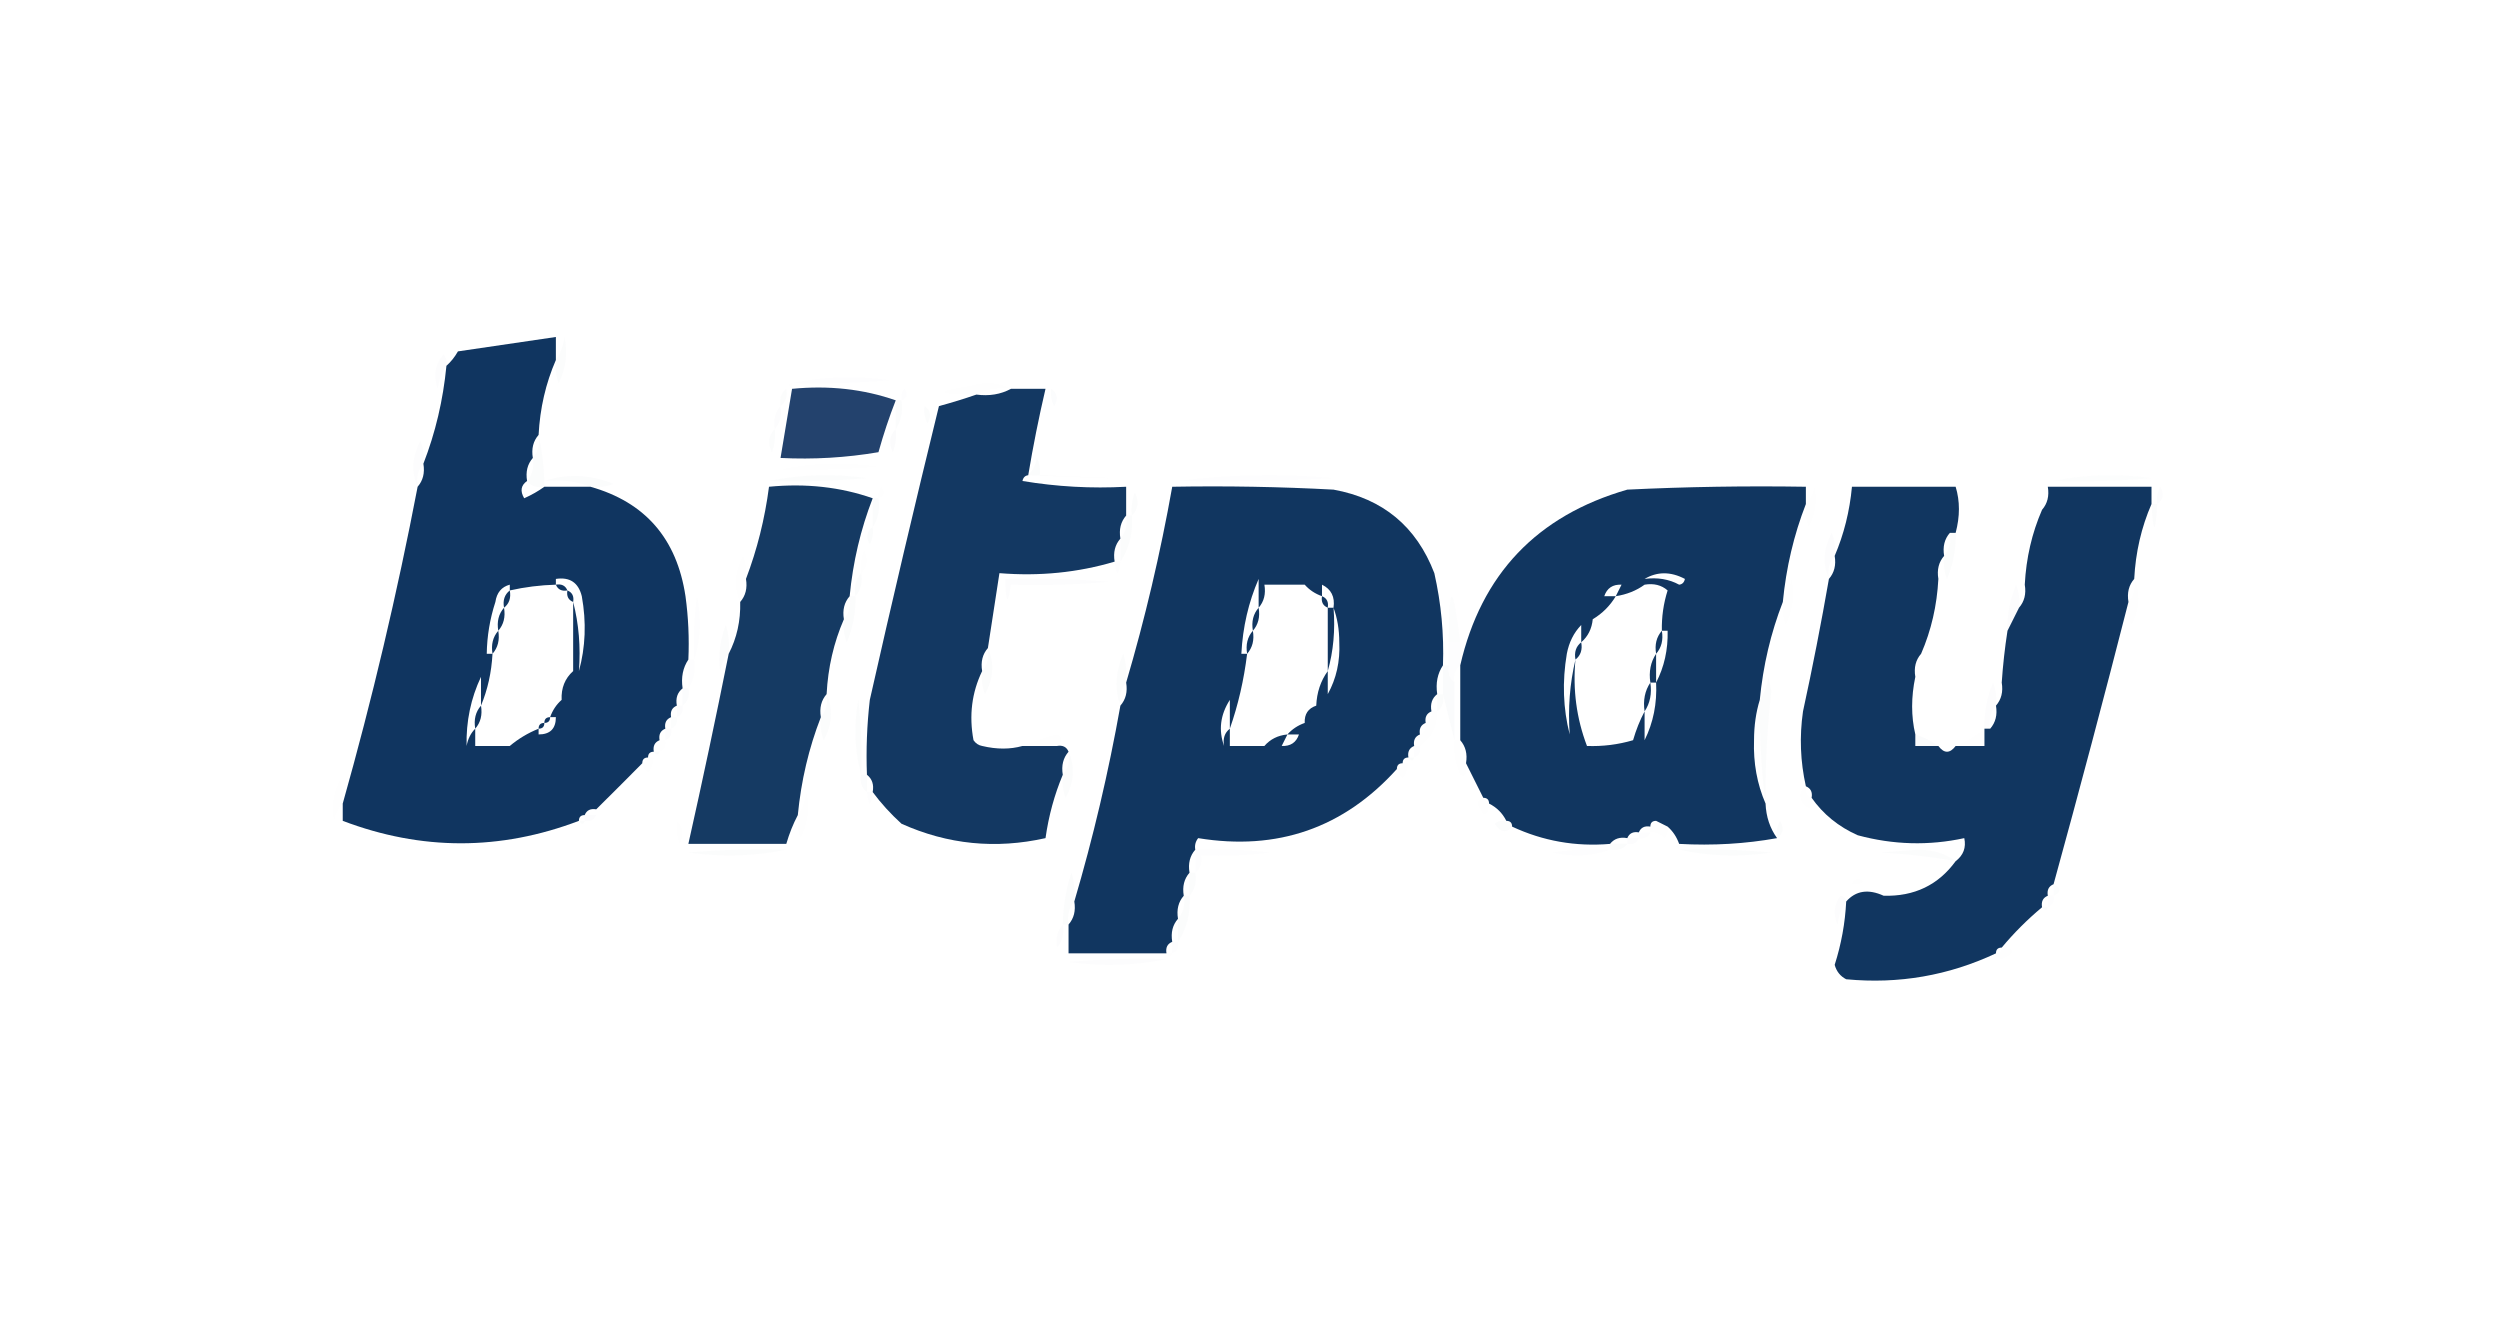
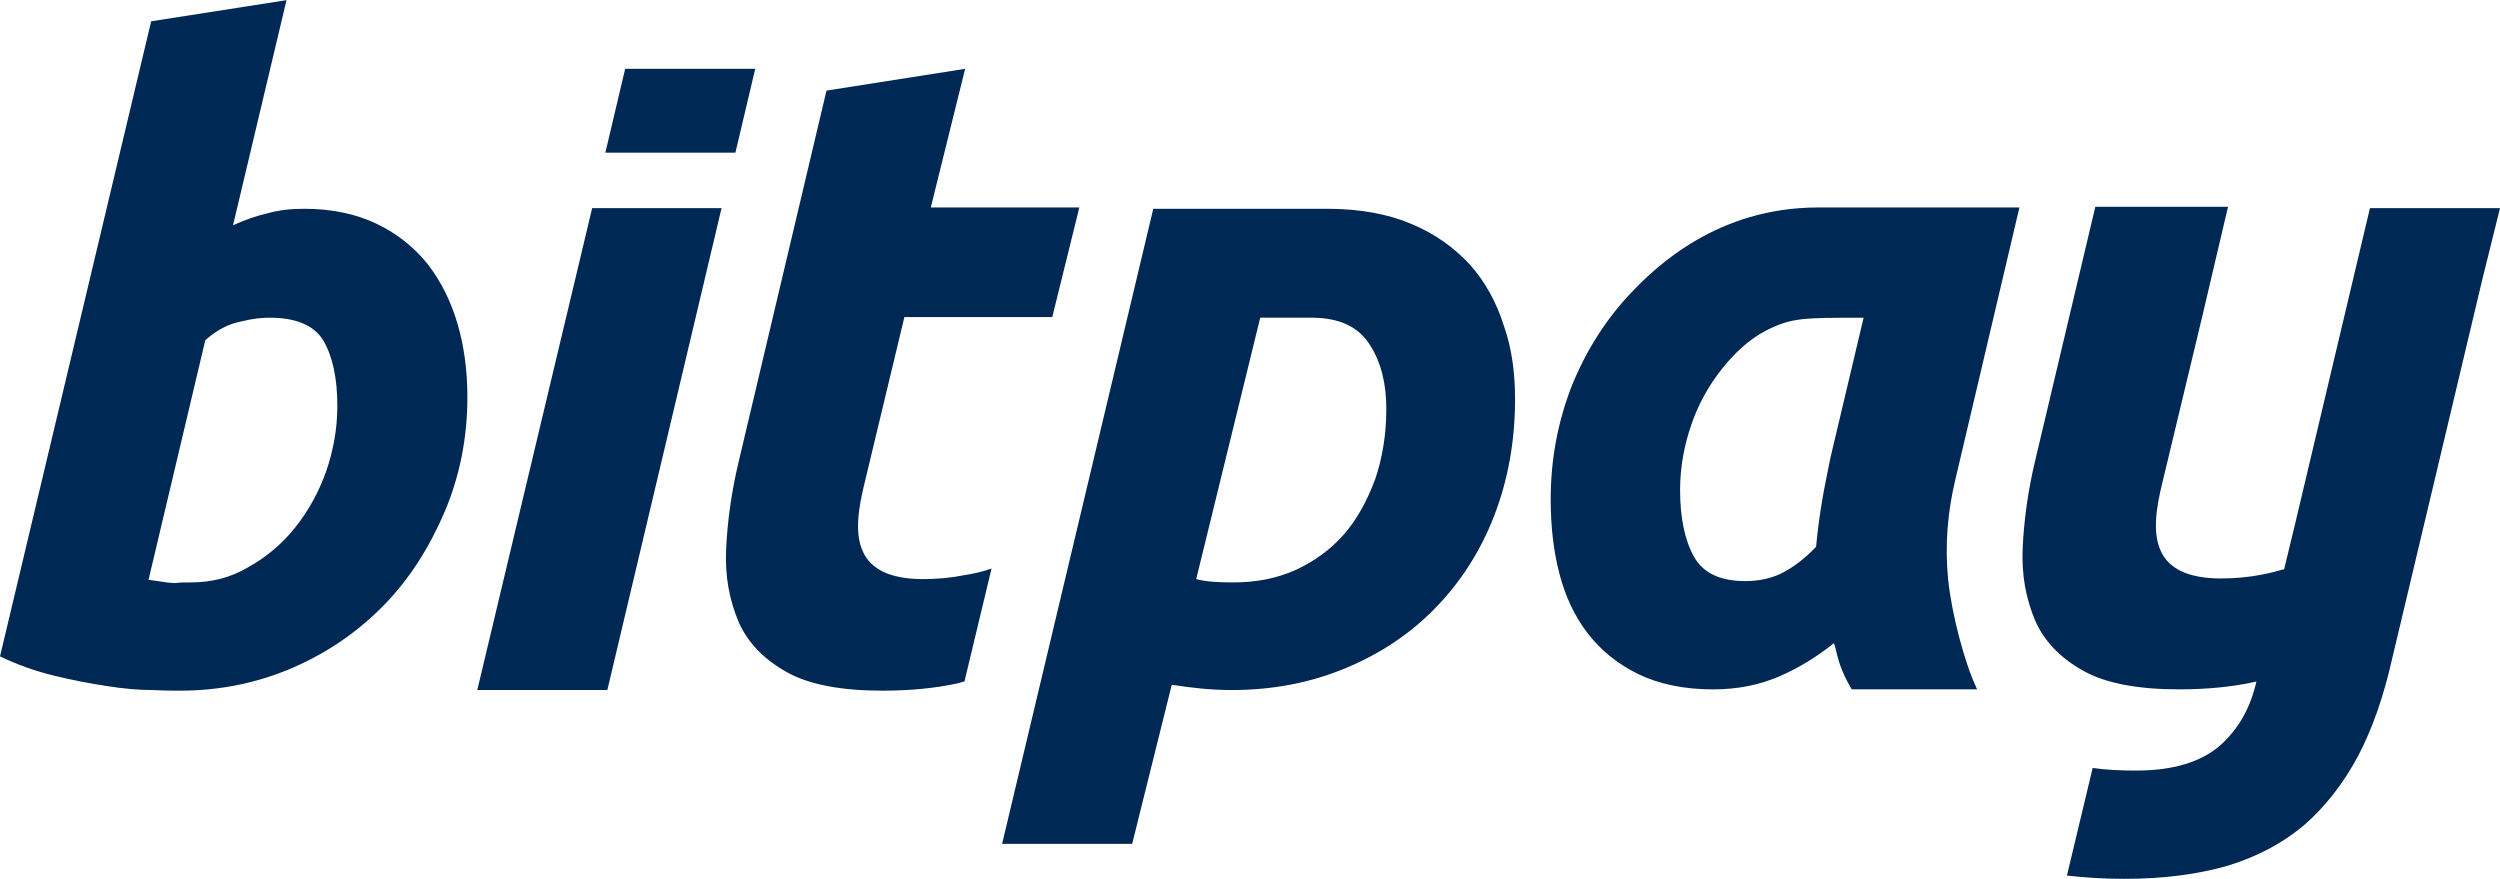
- <svg xmlns="http://www.w3.org/2000/svg" version="1.1" width="434px" height="230px" style="shape-rendering:geometricPrecision; text-rendering:geometricPrecision; image-rendering:optimizeQuality; fill-rule:evenodd; clip-rule:evenodd">
-   <g>
-     <path style="opacity:0.937" fill="#002855" d="M 96.5,62.5 C 94.74,66.546 93.74,70.88 93.5,75.5C 92.566,76.568 92.232,77.901 92.5,79.5C 91.566,80.568 91.232,81.901 91.5,83.5C 90.427,84.251 90.26,85.251 91,86.5C 92.302,85.915 93.469,85.249 94.5,84.5C 97.167,84.5 99.833,84.5 102.5,84.5C 111.998,87.176 117.498,93.509 119,103.5C 119.499,107.152 119.665,110.818 119.5,114.5C 118.549,115.919 118.216,117.585 118.5,119.5C 117.596,120.209 117.263,121.209 117.5,122.5C 116.662,122.842 116.328,123.508 116.5,124.5C 115.662,124.842 115.328,125.508 115.5,126.5C 114.662,126.842 114.328,127.508 114.5,128.5C 113.662,128.842 113.328,129.508 113.5,130.5C 112.833,130.5 112.5,130.833 112.5,131.5C 111.833,131.5 111.5,131.833 111.5,132.5C 108.876,135.158 106.209,137.825 103.5,140.5C 102.508,140.328 101.842,140.662 101.5,141.5C 100.833,141.5 100.5,141.833 100.5,142.5C 86.851,147.693 73.184,147.693 59.5,142.5C 59.5,141.5 59.5,140.5 59.5,139.5C 64.593,121.455 68.927,103.122 72.5,84.5C 73.434,83.432 73.768,82.099 73.5,80.5C 75.593,75.121 76.927,69.455 77.5,63.5C 78.267,62.828 78.934,61.995 79.5,61C 85.177,60.165 90.844,59.331 96.5,58.5C 96.5,59.833 96.5,61.167 96.5,62.5 Z M 96.5,101.5 C 96.5,101.167 96.5,100.833 96.5,100.5C 98.912,100.137 100.411,101.137 101,103.5C 101.814,108.02 101.647,112.354 100.5,116.5C 100.817,112.298 100.483,108.298 99.5,104.5C 99.672,103.508 99.338,102.842 98.5,102.5C 98.158,101.662 97.492,101.328 96.5,101.5 Z M 88.5,101.5 C 88.5,101.833 88.5,102.167 88.5,102.5C 87.596,103.209 87.263,104.209 87.5,105.5C 86.566,106.568 86.232,107.901 86.5,109.5C 85.566,110.568 85.232,111.901 85.5,113.5C 85.167,113.5 84.833,113.5 84.5,113.5C 84.547,110.432 85.047,107.432 86,104.5C 86.236,102.881 87.069,101.881 88.5,101.5 Z M 96.5,101.5 C 96.842,102.338 97.508,102.672 98.5,102.5C 98.328,103.492 98.662,104.158 99.5,104.5C 99.5,108.5 99.5,112.5 99.5,116.5C 98.069,117.78 97.402,119.447 97.5,121.5C 96.599,122.29 95.932,123.29 95.5,124.5C 94.833,124.5 94.5,124.833 94.5,125.5C 93.833,125.5 93.5,125.833 93.5,126.5C 91.632,127.263 89.965,128.263 88.5,129.5C 86.5,129.5 84.5,129.5 82.5,129.5C 82.5,128.5 82.5,127.5 82.5,126.5C 83.434,125.432 83.768,124.099 83.5,122.5C 84.657,119.727 85.324,116.727 85.5,113.5C 86.434,112.432 86.768,111.099 86.5,109.5C 87.434,108.432 87.768,107.099 87.5,105.5C 88.404,104.791 88.737,103.791 88.5,102.5C 91.127,101.908 93.794,101.575 96.5,101.5 Z M 83.5,117.5 C 83.5,119.167 83.5,120.833 83.5,122.5C 82.566,123.568 82.232,124.901 82.5,126.5C 81.732,127.263 81.232,128.263 81,129.5C 80.901,125.239 81.734,121.239 83.5,117.5 Z M 95.5,124.5 C 95.833,124.5 96.167,124.5 96.5,124.5C 96.5,126.5 95.5,127.5 93.5,127.5C 93.5,127.167 93.5,126.833 93.5,126.5C 94.167,126.5 94.5,126.167 94.5,125.5C 95.167,125.5 95.5,125.167 95.5,124.5 Z" />
-   </g>
-   <g>
-     <path style="opacity:0.012" fill="#14175a" d="M 77.5,63.5 C 76.71,64.609 76.21,65.942 76,67.5C 75.18,65.272 75.513,63.272 77,61.5C 77.464,62.094 77.631,62.761 77.5,63.5 Z" />
-   </g>
-   <g>
-     <path style="opacity:0.016" fill="#152a44" d="M 96.5,62.5 C 97.29,61.392 97.79,60.058 98,58.5C 98.584,61.257 98.25,63.923 97,66.5C 96.51,65.207 96.343,63.873 96.5,62.5 Z" />
-   </g>
-   <g>
-     <path style="opacity:0.008" fill="#060178" d="M 137.5,66.5 C 142.985,65.348 148.651,65.182 154.5,66C 148.843,66.499 143.176,66.666 137.5,66.5 Z" />
-   </g>
-   <g>
-     <path style="opacity:0.004" fill="#000000" d="M 137.5,66.5 C 137.5,66.833 137.5,67.167 137.5,67.5C 136.83,67.019 136.83,66.685 137.5,66.5 Z" />
-   </g>
-   <g>
-     <path style="opacity:0.004" fill="#141b40" d="M 175.5,67.5 C 173.265,67.205 171.265,67.539 169.5,68.5C 162.469,68.481 162.136,67.981 168.5,67C 171.039,66.204 173.372,66.371 175.5,67.5 Z" />
-   </g>
-   <g>
-     <path style="opacity:0.869" fill="#022657" d="M 137.5,67.5 C 143.926,66.88 149.926,67.547 155.5,69.5C 154.384,72.344 153.384,75.344 152.5,78.5C 146.896,79.454 141.229,79.788 135.5,79.5C 136.167,75.5 136.833,71.5 137.5,67.5 Z" />
-   </g>
-   <g>
-     <path style="opacity:0.008" fill="#000080" d="M 156.5,69.5 C 156.369,68.761 156.536,68.094 157,67.5C 157.692,68.437 157.525,69.103 156.5,69.5 Z" />
-   </g>
-   <g>
-     <path style="opacity:0.924" fill="#002855" d="M 175.5,67.5 C 177.5,67.5 179.5,67.5 181.5,67.5C 180.341,72.468 179.341,77.468 178.5,82.5C 177.957,82.56 177.624,82.893 177.5,83.5C 183.463,84.496 189.463,84.829 195.5,84.5C 195.5,86.167 195.5,87.833 195.5,89.5C 194.566,90.568 194.232,91.901 194.5,93.5C 193.566,94.568 193.232,95.901 193.5,97.5C 187.118,99.399 180.451,100.066 173.5,99.5C 172.833,103.833 172.167,108.167 171.5,112.5C 170.566,113.568 170.232,114.901 170.5,116.5C 168.702,120.219 168.202,124.219 169,128.5C 169.383,129.056 169.883,129.389 170.5,129.5C 174.797,131.913 179.131,131.913 183.5,129.5C 184.492,129.328 185.158,129.662 185.5,130.5C 184.566,131.568 184.232,132.901 184.5,134.5C 183.055,137.937 182.055,141.603 181.5,145.5C 172.854,147.438 164.52,146.605 156.5,143C 154.598,141.27 152.931,139.437 151.5,137.5C 151.737,136.209 151.404,135.209 150.5,134.5C 150.334,130.154 150.501,125.821 151,121.5C 154.842,104.464 158.842,87.464 163,70.5C 165.277,69.883 167.444,69.216 169.5,68.5C 171.735,68.795 173.735,68.461 175.5,67.5 Z M 170.5,129.5 C 173.041,130.103 175.374,130.103 177.5,129.5C 179.5,129.5 181.5,129.5 183.5,129.5C 179.131,131.913 174.797,131.913 170.5,129.5 Z" />
-   </g>
-   <g>
-     <path style="opacity:0.016" fill="#143450" d="M 136.5,67.5 C 136.737,68.791 136.404,69.791 135.5,70.5C 135.263,69.209 135.596,68.209 136.5,67.5 Z" />
-   </g>
-   <g>
-     <path style="opacity:0.016" fill="#192860" d="M 182.5,67.5 C 183.573,68.251 183.74,69.251 183,70.5C 182.517,69.552 182.351,68.552 182.5,67.5 Z" />
-   </g>
-   <g>
-     <path style="opacity:0.016" fill="#17264a" d="M 155.5,69.5 C 155.833,69.5 156.167,69.5 156.5,69.5C 156.784,71.415 156.451,73.081 155.5,74.5C 155.5,72.833 155.5,71.167 155.5,69.5 Z" />
-   </g>
-   <g>
-     <path style="opacity:0.012" fill="#101140" d="M 135.5,70.5 C 135.768,72.099 135.434,73.432 134.5,74.5C 134.232,72.901 134.566,71.568 135.5,70.5 Z" />
-   </g>
-   <g>
-     <path style="opacity:0.016" fill="#152655" d="M 160.5,70.5 C 161.573,71.251 161.74,72.251 161,73.5C 160.517,72.552 160.351,71.552 160.5,70.5 Z" />
-   </g>
-   <g>
-     <path style="opacity:0.016" fill="#121d3c" d="M 155.5,74.5 C 155.657,75.873 155.49,77.207 155,78.5C 154.235,76.934 154.402,75.601 155.5,74.5 Z" />
-   </g>
-   <g>
-     <path style="opacity:0.016" fill="#142f47" d="M 134.5,74.5 C 134.657,75.873 134.49,77.207 134,78.5C 133.235,76.934 133.402,75.601 134.5,74.5 Z" />
-   </g>
-   <g>
-     <path style="opacity:0.016" fill="#16254a" d="M 93.5,75.5 C 94.081,78.185 94.414,80.852 94.5,83.5C 94.5,83.833 94.5,84.167 94.5,84.5C 93.209,84.737 92.209,84.404 91.5,83.5C 92.434,82.432 92.768,81.099 92.5,79.5C 93.434,78.432 93.768,77.099 93.5,75.5 Z" />
-   </g>
-   <g>
-     <path style="opacity:0.005" fill="#0f021a" d="M 135.5,81.5 C 140.985,80.348 146.651,80.182 152.5,81C 146.843,81.499 141.176,81.666 135.5,81.5 Z" />
-   </g>
-   <g>
-     <path style="opacity:0.016" fill="#023d3d" d="M 133.5,83.5 C 138.985,82.348 144.651,82.182 150.5,83C 144.843,83.499 139.176,83.666 133.5,83.5 Z" />
-   </g>
-   <g>
-     <path style="opacity:0.016" fill="#0b3847" d="M 178.5,82.5 C 179.268,81.737 179.768,80.737 180,79.5C 180.483,80.448 180.649,81.448 180.5,82.5C 199.472,83.266 198.805,83.266 178.5,82.5 Z" />
-   </g>
-   <g>
-     <path style="opacity:0.008" fill="#1b2c59" d="M 204.5,83.5 C 213.324,82.343 222.324,82.176 231.5,83C 222.506,83.5 213.506,83.666 204.5,83.5 Z" />
-   </g>
-   <g>
-     <path style="opacity:0.012" fill="#034d4d" d="M 356.5,83.5 C 361.985,82.348 367.651,82.182 373.5,83C 367.843,83.499 362.176,83.666 356.5,83.5 Z" />
-   </g>
-   <g>
-     <path style="opacity:0.012" fill="#121542" d="M 73.5,80.5 C 72.566,81.568 72.232,82.901 72.5,84.5C 71.357,81.932 71.524,79.265 73,76.5C 73.49,77.793 73.657,79.127 73.5,80.5 Z" />
-   </g>
-   <g>
-     <path style="opacity:0.016" fill="#182548" d="M 94.5,83.5 C 98.408,82.201 102.408,82.368 106.5,84C 105.207,84.49 103.873,84.657 102.5,84.5C 100.052,83.527 97.385,83.194 94.5,83.5 Z" />
-   </g>
-   <g>
-     <path style="opacity:0.915" fill="#002855" d="M 151.5,86.5 C 149.407,91.879 148.073,97.545 147.5,103.5C 146.566,104.568 146.232,105.901 146.5,107.5C 144.74,111.547 143.74,115.88 143.5,120.5C 142.566,121.568 142.232,122.901 142.5,124.5C 140.407,129.878 139.073,135.545 138.5,141.5C 137.691,143.028 137.024,144.694 136.5,146.5C 130.833,146.5 125.167,146.5 119.5,146.5C 121.961,135.528 124.294,124.528 126.5,113.5C 127.913,110.781 128.58,107.781 128.5,104.5C 129.434,103.432 129.768,102.099 129.5,100.5C 131.435,95.427 132.768,90.094 133.5,84.5C 139.926,83.88 145.926,84.547 151.5,86.5 Z" />
-   </g>
-   <g>
-     <path style="opacity:0.004" fill="#000000" d="M 152.5,86.5 C 152.369,85.761 152.536,85.094 153,84.5C 153.692,85.437 153.525,86.103 152.5,86.5 Z" />
-   </g>
-   <g>
-     <path style="opacity:0.932" fill="#002855" d="M 250.5,115.5 C 249.549,116.919 249.216,118.585 249.5,120.5C 248.596,121.209 248.263,122.209 248.5,123.5C 247.662,123.842 247.328,124.508 247.5,125.5C 246.662,125.842 246.328,126.508 246.5,127.5C 245.662,127.842 245.328,128.508 245.5,129.5C 244.662,129.842 244.328,130.508 244.5,131.5C 243.833,131.5 243.5,131.833 243.5,132.5C 242.833,132.5 242.5,132.833 242.5,133.5C 233.26,143.748 221.76,147.748 208,145.5C 207.536,146.094 207.369,146.761 207.5,147.5C 206.566,148.568 206.232,149.901 206.5,151.5C 205.566,152.568 205.232,153.901 205.5,155.5C 204.566,156.568 204.232,157.901 204.5,159.5C 203.566,160.568 203.232,161.901 203.5,163.5C 202.662,163.842 202.328,164.508 202.5,165.5C 196.833,165.5 191.167,165.5 185.5,165.5C 185.5,163.833 185.5,162.167 185.5,160.5C 186.434,159.432 186.768,158.099 186.5,156.5C 189.768,145.422 192.435,134.089 194.5,122.5C 195.434,121.432 195.768,120.099 195.5,118.5C 198.768,107.422 201.435,96.089 203.5,84.5C 212.839,84.334 222.173,84.5 231.5,85C 240.054,86.555 245.888,91.388 249,99.5C 250.191,104.767 250.691,110.101 250.5,115.5 Z M 218.5,100.5 C 218.5,102.167 218.5,103.833 218.5,105.5C 217.566,106.568 217.232,107.901 217.5,109.5C 216.566,110.568 216.232,111.901 216.5,113.5C 216.167,113.5 215.833,113.5 215.5,113.5C 215.74,108.88 216.74,104.547 218.5,100.5 Z M 226.5,101.5 C 227.29,102.401 228.29,103.068 229.5,103.5C 229.328,104.492 229.662,105.158 230.5,105.5C 230.5,109.167 230.5,112.833 230.5,116.5C 229.262,118.214 228.595,120.214 228.5,122.5C 227.094,122.973 226.427,123.973 226.5,125.5C 225.29,125.932 224.29,126.599 223.5,127.5C 221.847,127.66 220.514,128.326 219.5,129.5C 217.5,129.5 215.5,129.5 213.5,129.5C 213.5,128.5 213.5,127.5 213.5,126.5C 214.943,122.385 215.943,118.052 216.5,113.5C 217.434,112.432 217.768,111.099 217.5,109.5C 218.434,108.432 218.768,107.099 218.5,105.5C 219.434,104.432 219.768,103.099 219.5,101.5C 221.833,101.5 224.167,101.5 226.5,101.5 Z M 229.5,101.5 C 231.104,102.287 231.771,103.62 231.5,105.5C 231.167,105.5 230.833,105.5 230.5,105.5C 230.672,104.508 230.338,103.842 229.5,103.5C 229.5,102.833 229.5,102.167 229.5,101.5 Z M 231.5,105.5 C 232.162,107.304 232.495,109.304 232.5,111.5C 232.657,114.814 231.991,117.814 230.5,120.5C 230.5,119.167 230.5,117.833 230.5,116.5C 231.482,113.038 231.815,109.371 231.5,105.5 Z M 213.5,121.5 C 213.5,123.167 213.5,124.833 213.5,126.5C 212.596,127.209 212.263,128.209 212.5,129.5C 211.509,126.756 211.843,124.089 213.5,121.5 Z M 223.5,127.5 C 224.167,127.5 224.833,127.5 225.5,127.5C 225.027,128.906 224.027,129.573 222.5,129.5C 222.833,128.833 223.167,128.167 223.5,127.5 Z" />
-   </g>
-   <g>
-     <path style="opacity:0.932" fill="#002855" d="M 313.5,87.5 C 311.407,92.879 310.073,98.545 309.5,104.5C 307.407,109.878 306.073,115.545 305.5,121.5C 304.837,123.641 304.503,125.975 304.5,128.5C 304.363,132.447 305.03,136.114 306.5,139.5C 306.595,141.786 307.262,143.786 308.5,145.5C 303.025,146.489 297.358,146.822 291.5,146.5C 291.068,145.29 290.401,144.29 289.5,143.5C 289.289,141.576 288.623,141.243 287.5,142.5C 286.833,142.5 286.5,142.833 286.5,143.5C 285.508,143.328 284.842,143.662 284.5,144.5C 283.508,144.328 282.842,144.662 282.5,145.5C 281.209,145.263 280.209,145.596 279.5,146.5C 273.531,147.006 267.865,146.006 262.5,143.5C 262.5,142.833 262.167,142.5 261.5,142.5C 260.833,141.167 259.833,140.167 258.5,139.5C 258.5,138.833 258.167,138.5 257.5,138.5C 256.492,136.456 255.492,134.456 254.5,132.5C 254.768,130.901 254.434,129.568 253.5,128.5C 253.5,124.167 253.5,119.833 253.5,115.5C 257.142,99.689 266.809,89.522 282.5,85C 292.828,84.5 303.161,84.334 313.5,84.5C 313.5,85.5 313.5,86.5 313.5,87.5 Z M 285.5,100.5 C 287.693,99.203 290.027,99.203 292.5,100.5C 292.376,101.107 292.043,101.44 291.5,101.5C 289.735,100.539 287.735,100.205 285.5,100.5 Z M 281.5,101.5 C 281.167,102.167 280.833,102.833 280.5,103.5C 279.833,103.5 279.167,103.5 278.5,103.5C 278.973,102.094 279.973,101.427 281.5,101.5 Z M 285.5,101.5 C 287.099,101.232 288.432,101.566 289.5,102.5C 288.781,104.764 288.448,107.097 288.5,109.5C 287.566,110.568 287.232,111.901 287.5,113.5C 286.549,114.919 286.216,116.585 286.5,118.5C 285.549,119.919 285.216,121.585 285.5,123.5C 284.691,125.028 284.024,126.694 283.5,128.5C 280.904,129.265 278.237,129.599 275.5,129.5C 273.682,124.729 273.015,119.729 273.5,114.5C 274.404,113.791 274.737,112.791 274.5,111.5C 275.674,110.486 276.34,109.153 276.5,107.5C 278.167,106.5 279.5,105.167 280.5,103.5C 282.403,103.204 284.07,102.537 285.5,101.5 Z M 274.5,108.5 C 274.5,109.5 274.5,110.5 274.5,111.5C 273.596,112.209 273.263,113.209 273.5,114.5C 272.515,118.634 272.182,122.968 272.5,127.5C 271.352,123.019 271.185,118.352 272,113.5C 272.374,111.509 273.207,109.842 274.5,108.5 Z M 288.5,109.5 C 288.833,109.5 289.167,109.5 289.5,109.5C 289.58,112.781 288.913,115.781 287.5,118.5C 287.5,116.833 287.5,115.167 287.5,113.5C 288.434,112.432 288.768,111.099 288.5,109.5 Z M 286.5,118.5 C 286.833,118.5 287.167,118.5 287.5,118.5C 287.678,122.122 287.011,125.456 285.5,128.5C 285.5,126.833 285.5,125.167 285.5,123.5C 286.451,122.081 286.784,120.415 286.5,118.5 Z M 287.5,142.5 C 288.623,141.243 289.289,141.576 289.5,143.5C 288.833,143.167 288.167,142.833 287.5,142.5 Z" />
-   </g>
-   <g>
-     <path style="opacity:0.931" fill="#002855" d="M 339.5,84.5 C 338.908,87.127 338.575,89.794 338.5,92.5C 337.566,93.568 337.232,94.901 337.5,96.5C 336.566,97.568 336.232,98.901 336.5,100.5C 334.74,104.547 333.74,108.88 333.5,113.5C 332.566,114.568 332.232,115.901 332.5,117.5C 331.313,119.74 330.646,122.24 330.5,125C 330.307,127.008 330.974,128.508 332.5,129.5C 334.055,130.633 335.889,131.299 338,131.5C 340.462,130.841 342.962,130.507 345.5,130.5C 345.5,129.167 345.5,127.833 345.5,126.5C 346.434,125.432 346.768,124.099 346.5,122.5C 347.434,121.432 347.768,120.099 347.5,118.5C 349.26,114.453 350.26,110.12 350.5,105.5C 351.434,104.432 351.768,103.099 351.5,101.5C 353.26,97.454 354.26,93.12 354.5,88.5C 355.434,87.432 355.768,86.099 355.5,84.5C 361.5,84.5 367.5,84.5 373.5,84.5C 373.5,85.5 373.5,86.5 373.5,87.5C 371.74,91.546 370.74,95.88 370.5,100.5C 369.566,101.568 369.232,102.901 369.5,104.5C 365.346,120.778 361.012,137.111 356.5,153.5C 355.662,153.842 355.328,154.508 355.5,155.5C 354.662,155.842 354.328,156.508 354.5,157.5C 351.939,159.64 349.605,161.973 347.5,164.5C 346.833,164.5 346.5,164.833 346.5,165.5C 338.274,169.366 329.608,170.866 320.5,170C 319.484,169.481 318.818,168.647 318.5,167.5C 319.648,163.911 320.315,160.244 320.5,156.5C 322.167,154.616 324.334,154.282 327,155.5C 332.312,155.649 336.479,153.649 339.5,149.5C 340.848,148.473 341.348,147.14 341,145.5C 334.845,146.836 328.678,146.67 322.5,145C 319.172,143.521 316.506,141.355 314.5,138.5C 314.672,137.508 314.338,136.842 313.5,136.5C 312.537,132.204 312.371,127.871 313,123.5C 314.663,115.85 316.163,108.183 317.5,100.5C 318.434,99.432 318.768,98.099 318.5,96.5C 320.102,92.761 321.102,88.761 321.5,84.5C 327.5,84.5 333.5,84.5 339.5,84.5 Z M 339.5,84.5 C 340.258,86.981 340.258,89.648 339.5,92.5C 339.167,92.5 338.833,92.5 338.5,92.5C 338.575,89.794 338.908,87.127 339.5,84.5 Z M 354.5,88.5 C 354.26,93.12 353.26,97.454 351.5,101.5C 351.74,96.88 352.74,92.546 354.5,88.5 Z M 336.5,100.5 C 336.26,105.12 335.26,109.453 333.5,113.5C 333.74,108.88 334.74,104.547 336.5,100.5 Z M 350.5,105.5 C 350.26,110.12 349.26,114.453 347.5,118.5C 347.704,115.482 348.037,112.482 348.5,109.5C 349.167,108.167 349.833,106.833 350.5,105.5 Z M 332.5,117.5 C 331.761,121.015 331.761,124.348 332.5,127.5C 332.5,128.167 332.5,128.833 332.5,129.5C 330.974,128.508 330.307,127.008 330.5,125C 330.646,122.24 331.313,119.74 332.5,117.5 Z M 344.5,126.5 C 344.833,126.5 345.167,126.5 345.5,126.5C 345.5,127.833 345.5,129.167 345.5,130.5C 342.962,130.507 340.462,130.841 338,131.5C 335.889,131.299 334.055,130.633 332.5,129.5C 333.833,129.5 335.167,129.5 336.5,129.5C 337.5,130.833 338.5,130.833 339.5,129.5C 341.167,129.5 342.833,129.5 344.5,129.5C 344.5,128.5 344.5,127.5 344.5,126.5 Z" />
-   </g>
-   <g>
-     <path style="opacity:0.012" fill="#0e044a" d="M 374.5,87.5 C 374.351,86.448 374.517,85.448 375,84.5C 375.74,85.749 375.573,86.749 374.5,87.5 Z" />
-   </g>
-   <g>
-     <path style="opacity:0.016" fill="#152f44" d="M 196.5,89.5 C 196.343,88.127 196.51,86.793 197,85.5C 197.765,87.066 197.598,88.399 196.5,89.5 Z" />
-   </g>
-   <g>
-     <path style="opacity:0.016" fill="#162847" d="M 151.5,86.5 C 151.833,86.5 152.167,86.5 152.5,86.5C 152.784,88.415 152.451,90.081 151.5,91.5C 151.5,89.833 151.5,88.167 151.5,86.5 Z" />
-   </g>
-   <g>
-     <path style="opacity:0.004" fill="#12142c" d="M 313.5,87.5 C 314.268,86.737 314.768,85.737 315,84.5C 315.484,86.913 315.15,89.246 314,91.5C 313.51,90.207 313.343,88.873 313.5,87.5 Z" />
-   </g>
-   <g>
-     <path style="opacity:0.016" fill="#142b40" d="M 373.5,87.5 C 373.833,87.5 374.167,87.5 374.5,87.5C 374.167,92.833 373.833,92.833 373.5,87.5 Z" />
-   </g>
-   <g>
-     <path style="opacity:0.016" fill="#143450" d="M 151.5,91.5 C 151.649,92.552 151.483,93.552 151,94.5C 150.26,93.251 150.427,92.251 151.5,91.5 Z" />
-   </g>
-   <g>
-     <path style="opacity:0.016" fill="#162a44" d="M 195.5,89.5 C 195.833,89.5 196.167,89.5 196.5,89.5C 196.706,92.495 196.04,95.162 194.5,97.5C 194.5,96.167 194.5,94.833 194.5,93.5C 195.434,92.432 195.768,91.099 195.5,89.5 Z" />
-   </g>
-   <g>
-     <path style="opacity:0.008" fill="#000080" d="M 193.5,97.5 C 193.833,97.5 194.167,97.5 194.5,97.5C 194.167,100.167 193.833,100.167 193.5,97.5 Z" />
-   </g>
-   <g>
-     <path style="opacity:0.016" fill="#162546" d="M 338.5,92.5 C 338.833,92.5 339.167,92.5 339.5,92.5C 339.579,95.271 339.079,97.937 338,100.5C 337.51,99.207 337.343,97.873 337.5,96.5C 338.434,95.432 338.768,94.099 338.5,92.5 Z" />
-   </g>
-   <g>
-     <path style="opacity:0.004" fill="#101a2a" d="M 149.5,99.5 C 149.343,98.127 149.51,96.793 150,95.5C 150.765,97.066 150.598,98.399 149.5,99.5 Z" />
-   </g>
-   <g>
-     <path style="opacity:0.004" fill="#131734" d="M 129.5,100.5 C 128.566,101.568 128.232,102.901 128.5,104.5C 127.357,101.932 127.524,99.265 129,96.5C 129.49,97.793 129.657,99.127 129.5,100.5 Z" />
-   </g>
-   <g>
-     <path style="opacity:0.012" fill="#131642" d="M 318.5,96.5 C 317.566,97.568 317.232,98.901 317.5,100.5C 316.357,97.932 316.524,95.265 318,92.5C 318.49,93.793 318.657,95.127 318.5,96.5 Z" />
-   </g>
-   <g>
-     <path style="opacity:0.016" fill="#152f44" d="M 149.5,99.5 C 149.768,101.099 149.434,102.432 148.5,103.5C 148.232,101.901 148.566,100.568 149.5,99.5 Z" />
-   </g>
-   <g>
-     <path style="opacity:0.012" fill="#060753" d="M 174.5,100.5 C 180.509,100.334 186.509,100.501 192.5,101C 186.843,101.499 181.176,101.666 175.5,101.5C 174.955,105.172 174.622,104.838 174.5,100.5 Z" />
-   </g>
-   <g>
-     <path style="opacity:0.016" fill="#132440" d="M 218.5,100.5 C 221.167,100.5 223.833,100.5 226.5,100.5C 226.5,100.833 226.5,101.167 226.5,101.5C 224.167,101.5 221.833,101.5 219.5,101.5C 219.768,103.099 219.434,104.432 218.5,105.5C 218.5,103.833 218.5,102.167 218.5,100.5 Z" />
-   </g>
-   <g>
-     <path style="opacity:0.012" fill="#0f0f4f" d="M 285.5,101.5 C 285.5,101.167 285.5,100.833 285.5,100.5C 287.735,100.205 289.735,100.539 291.5,101.5C 290.833,101.5 290.5,101.833 290.5,102.5C 290.167,102.5 289.833,102.5 289.5,102.5C 288.432,101.566 287.099,101.232 285.5,101.5 Z" />
-   </g>
-   <g>
-     <path style="opacity:0.02" fill="#10183a" d="M 226.5,101.5 C 227.5,101.5 228.5,101.5 229.5,101.5C 229.5,102.167 229.5,102.833 229.5,103.5C 228.29,103.068 227.29,102.401 226.5,101.5 Z" />
-   </g>
-   <g>
-     <path style="opacity:0.004" fill="#121430" d="M 281.5,101.5 C 282.833,101.5 284.167,101.5 285.5,101.5C 284.07,102.537 282.403,103.204 280.5,103.5C 280.833,102.833 281.167,102.167 281.5,101.5 Z" />
-   </g>
-   <g>
-     <path style="opacity:0.004" fill="#11182c" d="M 289.5,102.5 C 289.833,102.5 290.167,102.5 290.5,102.5C 290.5,103.5 290.5,104.5 290.5,105.5C 289.566,106.568 289.232,107.901 289.5,109.5C 289.167,109.5 288.833,109.5 288.5,109.5C 288.448,107.097 288.781,104.764 289.5,102.5 Z" />
-   </g>
-   <g>
-     <path style="opacity:0.004" fill="#171e45" d="M 309.5,104.5 C 310.29,103.391 310.79,102.058 311,100.5C 311.584,103.257 311.25,105.923 310,108.5C 309.51,107.207 309.343,105.873 309.5,104.5 Z" />
-   </g>
-   <g>
-     <path style="opacity:0.004" fill="#172046" d="M 370.5,100.5 C 371.643,103.068 371.476,105.735 370,108.5C 369.51,107.207 369.343,105.873 369.5,104.5C 370.434,103.432 370.768,102.099 370.5,100.5 Z" />
-   </g>
-   <g>
-     <path style="opacity:0.004" fill="#131530" d="M 278.5,103.5 C 279.167,103.5 279.833,103.5 280.5,103.5C 279.5,105.167 278.167,106.5 276.5,107.5C 276.5,106.833 276.5,106.167 276.5,105.5C 277.167,105.5 277.5,105.167 277.5,104.5C 278.167,104.5 278.5,104.167 278.5,103.5 Z" />
-   </g>
-   <g>
-     <path style="opacity:0.012" fill="#16394c" d="M 253.5,111.5 C 252.833,111.5 252.167,111.5 251.5,111.5C 251.528,100.996 252.195,100.996 253.5,111.5 Z" />
-   </g>
-   <g>
-     <path style="opacity:0.012" fill="#151d49" d="M 350.5,105.5 C 349.833,106.833 349.167,108.167 348.5,109.5C 348.421,106.729 348.921,104.063 350,101.5C 350.49,102.793 350.657,104.127 350.5,105.5 Z" />
-   </g>
-   <g>
-     <path style="opacity:0.016" fill="#162246" d="M 147.5,103.5 C 147.833,103.5 148.167,103.5 148.5,103.5C 148.579,106.271 148.079,108.937 147,111.5C 146.51,110.207 146.343,108.873 146.5,107.5C 147.434,106.432 147.768,105.099 147.5,103.5 Z" />
-   </g>
-   <g>
-     <path style="opacity:0.004" fill="#0d171f" d="M 275.5,107.5 C 275.833,107.5 276.167,107.5 276.5,107.5C 276.34,109.153 275.674,110.486 274.5,111.5C 274.5,110.5 274.5,109.5 274.5,108.5C 275.167,108.5 275.5,108.167 275.5,107.5 Z" />
-   </g>
-   <g>
-     <path style="opacity:0.016" fill="#152b3f" d="M 126.5,113.5 C 125.732,114.263 125.232,115.263 125,116.5C 124.672,113.793 125.005,111.126 126,108.5C 126.494,110.134 126.66,111.801 126.5,113.5 Z" />
-   </g>
-   <g>
-     <path style="opacity:0.008" fill="#171e4f" d="M 120.5,114.5 C 120.335,110.818 120.501,107.152 121,103.5C 121.81,107.358 121.643,111.024 120.5,114.5 Z" />
-   </g>
-   <g>
-     <path style="opacity:0.008" fill="#101061" d="M 251.5,111.5 C 252.167,111.5 252.833,111.5 253.5,111.5C 253.5,112.833 253.5,114.167 253.5,115.5C 252.596,116.209 252.263,117.209 252.5,118.5C 251.596,117.791 251.263,116.791 251.5,115.5C 251.5,114.167 251.5,112.833 251.5,111.5 Z" />
-   </g>
-   <g>
-     <path style="opacity:0.016" fill="#162246" d="M 171.5,112.5 C 172.643,115.068 172.476,117.735 171,120.5C 170.51,119.207 170.343,117.873 170.5,116.5C 171.434,115.432 171.768,114.099 171.5,112.5 Z" />
-   </g>
-   <g>
-     <path style="opacity:0.004" fill="#12192d" d="M 99.5,116.5 C 99.5,117.5 99.5,118.5 99.5,119.5C 98.662,119.842 98.328,120.508 98.5,121.5C 98.167,121.5 97.833,121.5 97.5,121.5C 97.402,119.447 98.069,117.78 99.5,116.5 Z" />
-   </g>
-   <g>
-     <path style="opacity:0.008" fill="#151958" d="M 119.5,114.5 C 119.833,114.5 120.167,114.5 120.5,114.5C 120.784,116.415 120.451,118.081 119.5,119.5C 119.5,117.833 119.5,116.167 119.5,114.5 Z" />
-   </g>
-   <g>
-     <path style="opacity:0.016" fill="#152a42" d="M 195.5,118.5 C 194.566,119.568 194.232,120.901 194.5,122.5C 193.482,119.623 193.649,116.623 195,113.5C 195.494,115.134 195.66,116.801 195.5,118.5 Z" />
-   </g>
-   <g>
-     <path style="opacity:0.004" fill="#131730" d="M 230.5,116.5 C 230.5,117.833 230.5,119.167 230.5,120.5C 229.662,120.842 229.328,121.508 229.5,122.5C 229.167,122.5 228.833,122.5 228.5,122.5C 228.595,120.214 229.262,118.214 230.5,116.5 Z" />
-   </g>
-   <g>
-     <path style="opacity:0.02" fill="#11274e" d="M 250.5,115.5 C 250.833,115.5 251.167,115.5 251.5,115.5C 251.263,116.791 251.596,117.791 252.5,118.5C 252.5,121.833 252.5,125.167 252.5,128.5C 251.833,125.833 251.167,123.167 250.5,120.5C 250.5,118.833 250.5,117.167 250.5,115.5 Z" />
-   </g>
-   <g>
-     <path style="opacity:0.016" fill="#192860" d="M 118.5,119.5 C 118.833,119.5 119.167,119.5 119.5,119.5C 119.737,120.791 119.404,121.791 118.5,122.5C 118.5,121.5 118.5,120.5 118.5,119.5 Z" />
-   </g>
-   <g>
-     <path style="opacity:0.016" fill="#152655" d="M 249.5,120.5 C 249.833,120.5 250.167,120.5 250.5,120.5C 250.737,121.791 250.404,122.791 249.5,123.5C 249.5,122.5 249.5,121.5 249.5,120.5 Z" />
-   </g>
-   <g>
-     <path style="opacity:0.012" fill="#10194e" d="M 117.5,122.5 C 117.833,122.5 118.167,122.5 118.5,122.5C 118.672,123.492 118.338,124.158 117.5,124.5C 117.5,123.833 117.5,123.167 117.5,122.5 Z" />
-   </g>
-   <g>
-     <path style="opacity:0.016" fill="#102d39" d="M 306.5,139.5 C 305.759,133.529 305.425,127.529 305.5,121.5C 306.29,120.391 306.79,119.058 307,117.5C 307.167,118.333 307.333,119.167 307.5,120C 306.753,126.662 306.419,133.162 306.5,139.5 Z" />
-   </g>
-   <g>
-     <path style="opacity:0.012" fill="#151e4a" d="M 346.5,122.5 C 345.566,123.568 345.232,124.901 345.5,126.5C 345.167,126.5 344.833,126.5 344.5,126.5C 344.421,123.729 344.921,121.063 346,118.5C 346.49,119.793 346.657,121.127 346.5,122.5 Z" />
-   </g>
-   <g>
-     <path style="opacity:0.016" fill="#0e3946" d="M 149.5,134.5 C 148.353,130.354 148.186,126.02 149,121.5C 149.499,125.821 149.666,130.154 149.5,134.5 Z" />
-   </g>
-   <g>
-     <path style="opacity:0.024" fill="#12214b" d="M 228.5,122.5 C 228.5,123.167 228.5,123.833 228.5,124.5C 227.833,124.5 227.5,124.833 227.5,125.5C 227.167,125.5 226.833,125.5 226.5,125.5C 226.427,123.973 227.094,122.973 228.5,122.5 Z" />
-   </g>
-   <g>
-     <path style="opacity:0.012" fill="#1c3e64" d="M 116.5,124.5 C 116.833,124.5 117.167,124.5 117.5,124.5C 117.672,125.492 117.338,126.158 116.5,126.5C 116.5,125.833 116.5,125.167 116.5,124.5 Z" />
-   </g>
-   <g>
-     <path style="opacity:0.016" fill="#162546" d="M 143.5,120.5 C 144.643,123.068 144.476,125.735 143,128.5C 142.51,127.207 142.343,125.873 142.5,124.5C 143.434,123.432 143.768,122.099 143.5,120.5 Z" />
-   </g>
-   <g>
-     <path style="opacity:0.004" fill="#0d201f" d="M 248.5,123.5 C 248.833,123.5 249.167,123.5 249.5,123.5C 249.539,126.089 248.539,128.089 246.5,129.5C 246.5,128.833 246.5,128.167 246.5,127.5C 247.338,127.158 247.672,126.492 247.5,125.5C 248.338,125.158 248.672,124.492 248.5,123.5 Z" />
-   </g>
-   <g>
-     <path style="opacity:0.012" fill="#000055" d="M 115.5,126.5 C 115.833,126.5 116.167,126.5 116.5,126.5C 116.672,127.492 116.338,128.158 115.5,128.5C 115.5,127.833 115.5,127.167 115.5,126.5 Z" />
-   </g>
-   <g>
-     <path style="opacity:0.004" fill="#141b38" d="M 273.5,114.5 C 273.015,119.729 273.682,124.729 275.5,129.5C 274.833,129.5 274.167,129.5 273.5,129.5C 273.672,128.508 273.338,127.842 272.5,127.5C 272.182,122.968 272.515,118.634 273.5,114.5 Z" />
-   </g>
-   <g>
-     <path style="opacity:0.004" fill="#161f39" d="M 285.5,123.5 C 285.5,125.167 285.5,126.833 285.5,128.5C 284.833,128.5 284.167,128.5 283.5,128.5C 284.024,126.694 284.691,125.028 285.5,123.5 Z" />
-   </g>
-   <g>
-     <path style="opacity:0.004" fill="#111426" d="M 183.5,129.5 C 181.5,129.5 179.5,129.5 177.5,129.5C 179.343,128.717 181.343,128.05 183.5,127.5C 184.463,127.97 184.463,128.637 183.5,129.5 Z" />
-   </g>
-   <g>
-     <path style="opacity:0.016" fill="#14263b" d="M 223.5,127.5 C 223.167,128.167 222.833,128.833 222.5,129.5C 221.5,129.5 220.5,129.5 219.5,129.5C 220.514,128.326 221.847,127.66 223.5,127.5 Z" />
-   </g>
-   <g>
-     <path style="opacity:0.02" fill="#142157" d="M 332.5,127.5 C 333.995,127.989 335.329,128.655 336.5,129.5C 335.167,129.5 333.833,129.5 332.5,129.5C 332.5,128.833 332.5,128.167 332.5,127.5 Z" />
-   </g>
-   <g>
-     <path style="opacity:0.004" fill="#121230" d="M 344.5,126.5 C 344.5,127.5 344.5,128.5 344.5,129.5C 342.833,129.5 341.167,129.5 339.5,129.5C 341.294,128.767 342.961,127.767 344.5,126.5 Z" />
-   </g>
-   <g>
-     <path style="opacity:0.004" fill="#0b1919" d="M 114.5,128.5 C 114.833,128.5 115.167,128.5 115.5,128.5C 115.672,129.492 115.338,130.158 114.5,130.5C 114.5,129.833 114.5,129.167 114.5,128.5 Z" />
-   </g>
-   <g>
-     <path style="opacity:0.016" fill="#093d40" d="M 213.5,126.5 C 213.5,127.5 213.5,128.5 213.5,129.5C 215.5,129.5 217.5,129.5 219.5,129.5C 219.5,129.833 219.5,130.167 219.5,130.5C 217.167,130.5 214.833,130.5 212.5,130.5C 212.5,130.167 212.5,129.833 212.5,129.5C 212.263,128.209 212.596,127.209 213.5,126.5 Z" />
-   </g>
-   <g>
-     <path style="opacity:0.016" fill="#00403f" d="M 113.5,130.5 C 113.833,130.5 114.167,130.5 114.5,130.5C 114.315,131.17 113.981,131.17 113.5,130.5 Z" />
-   </g>
-   <g>
-     <path style="opacity:0.008" fill="#000071" d="M 245.5,129.5 C 245.833,129.5 246.167,129.5 246.5,129.5C 246.672,130.492 246.338,131.158 245.5,131.5C 245.5,130.833 245.5,130.167 245.5,129.5 Z" />
-   </g>
-   <g>
-     <path style="opacity:0.016" fill="#00403f" d="M 244.5,131.5 C 244.833,131.5 245.167,131.5 245.5,131.5C 245.315,132.17 244.981,132.17 244.5,131.5 Z" />
-   </g>
-   <g>
-     <path style="opacity:0.004" fill="#161639" d="M 112.5,131.5 C 112.833,131.5 113.167,131.5 113.5,131.5C 112.968,134.46 112.301,134.793 111.5,132.5C 112.167,132.5 112.5,132.167 112.5,131.5 Z" />
-   </g>
-   <g>
-     <path style="opacity:0.004" fill="#111b28" d="M 252.5,128.5 C 252.833,128.5 253.167,128.5 253.5,128.5C 253.232,130.099 253.566,131.432 254.5,132.5C 254.766,134.347 254.432,135.014 253.5,134.5C 252.652,132.591 252.318,130.591 252.5,128.5 Z" />
-   </g>
-   <g>
-     <path style="opacity:0.004" fill="#121428" d="M 243.5,132.5 C 243.833,132.5 244.167,132.5 244.5,132.5C 243.968,135.46 243.301,135.793 242.5,133.5C 243.167,133.5 243.5,133.167 243.5,132.5 Z" />
-   </g>
-   <g>
-     <path style="opacity:0.016" fill="#192860" d="M 149.5,134.5 C 149.833,134.5 150.167,134.5 150.5,134.5C 150.5,135.5 150.5,136.5 150.5,137.5C 149.596,136.791 149.263,135.791 149.5,134.5 Z" />
-   </g>
-   <g>
-     <path style="opacity:0.016" fill="#162a44" d="M 185.5,130.5 C 186.643,133.068 186.476,135.735 185,138.5C 184.51,137.207 184.343,135.873 184.5,134.5C 185.434,133.432 185.768,132.099 185.5,130.5 Z" />
-   </g>
-   <g>
-     <path style="opacity:0.004" fill="#12142c" d="M 59.5,139.5 C 58.732,140.263 58.232,141.263 58,142.5C 57.516,140.087 57.849,137.754 59,135.5C 59.49,136.793 59.657,138.127 59.5,139.5 Z" />
-   </g>
-   <g>
-     <path style="opacity:0.008" fill="#1b2572" d="M 150.5,137.5 C 150.833,137.5 151.167,137.5 151.5,137.5C 151.167,140.167 150.833,140.167 150.5,137.5 Z" />
-   </g>
-   <g>
-     <path style="opacity:0.004" fill="#121325" d="M 313.5,136.5 C 313.328,137.492 313.662,138.158 314.5,138.5C 314.607,140.379 314.107,140.712 313,139.5C 312.26,138.251 312.427,137.251 313.5,136.5 Z" />
-   </g>
-   <g>
-     <path style="opacity:0.004" fill="#121428" d="M 257.5,138.5 C 258.167,138.5 258.5,138.833 258.5,139.5C 258.253,141.975 257.587,141.975 256.5,139.5C 256.624,138.893 256.957,138.56 257.5,138.5 Z" />
-   </g>
-   <g>
-     <path style="opacity:0.016" fill="#00403f" d="M 103.5,140.5 C 104.833,141.167 104.833,141.167 103.5,140.5 Z" />
-   </g>
-   <g>
-     <path style="opacity:0.012" fill="#000062" d="M 101.5,142.5 C 101.5,142.167 101.5,141.833 101.5,141.5C 102.167,141.5 102.833,141.5 103.5,141.5C 103.158,142.338 102.492,142.672 101.5,142.5 Z" />
-   </g>
-   <g>
-     <path style="opacity:0.004" fill="#171e45" d="M 138.5,141.5 C 139.29,140.391 139.79,139.058 140,137.5C 140.584,140.257 140.25,142.923 139,145.5C 138.51,144.207 138.343,142.873 138.5,141.5 Z" />
-   </g>
-   <g>
-     <path style="opacity:0.016" fill="#00403f" d="M 100.5,142.5 C 100.833,142.5 101.167,142.5 101.5,142.5C 101.315,143.17 100.981,143.17 100.5,142.5 Z" />
-   </g>
-   <g>
-     <path style="opacity:0.016" fill="#172347" d="M 261.5,142.5 C 262.167,142.5 262.5,142.833 262.5,143.5C 261.503,144.713 260.503,144.546 259.5,143C 260.094,142.536 260.761,142.369 261.5,142.5 Z" />
-   </g>
-   <g>
-     <path style="opacity:0.004" fill="#0c2222" d="M 287.5,142.5 C 288.167,142.833 288.833,143.167 289.5,143.5C 289.631,144.239 289.464,144.906 289,145.5C 288.329,144.748 287.496,144.414 286.5,144.5C 286.5,144.167 286.5,143.833 286.5,143.5C 287.167,143.5 287.5,143.167 287.5,142.5 Z" />
-   </g>
-   <g>
-     <path style="opacity:0.016" fill="#152640" d="M 308.5,145.5 C 308.351,144.448 308.517,143.448 309,142.5C 309.74,143.749 309.573,144.749 308.5,145.5 Z" />
-   </g>
-   <g>
-     <path style="opacity:0.008" fill="#1b2572" d="M 284.5,145.5 C 284.5,145.167 284.5,144.833 284.5,144.5C 285.167,144.5 285.833,144.5 286.5,144.5C 286.158,145.338 285.492,145.672 284.5,145.5 Z" />
-   </g>
-   <g>
-     <path style="opacity:0.004" fill="#101324" d="M 117.5,142.5 C 118.598,143.601 118.765,144.934 118,146.5C 117.51,145.207 117.343,143.873 117.5,142.5 Z" />
-   </g>
-   <g>
-     <path style="opacity:0.012" fill="#132055" d="M 282.5,146.5 C 282.5,146.167 282.5,145.833 282.5,145.5C 283.167,145.5 283.833,145.5 284.5,145.5C 284.158,146.338 283.492,146.672 282.5,146.5 Z" />
-   </g>
-   <g>
-     <path style="opacity:0.004" fill="#000000" d="M 136.5,146.5 C 137.833,147.167 137.833,147.167 136.5,146.5 Z" />
-   </g>
-   <g>
-     <path style="opacity:0.016" fill="#152655" d="M 279.5,147.5 C 279.5,147.167 279.5,146.833 279.5,146.5C 280.5,146.5 281.5,146.5 282.5,146.5C 281.791,147.404 280.791,147.737 279.5,147.5 Z" />
-   </g>
-   <g>
-     <path style="opacity:0.004" fill="#000000" d="M 291.5,146.5 C 291.5,146.833 291.5,147.167 291.5,147.5C 290.83,147.019 290.83,146.685 291.5,146.5 Z" />
-   </g>
-   <g>
-     <path style="opacity:0.016" fill="#073e48" d="M 136.5,147.5 C 131.015,148.652 125.349,148.818 119.5,148C 125.157,147.501 130.824,147.334 136.5,147.5 Z" />
-   </g>
-   <g>
-     <path style="opacity:0.008" fill="#17225a" d="M 207.5,147.5 C 211.846,147.334 216.179,147.501 220.5,148C 216.514,148.499 212.514,148.666 208.5,148.5C 208.737,149.791 208.404,150.791 207.5,151.5C 207.5,150.167 207.5,148.833 207.5,147.5 Z" />
-   </g>
-   <g>
-     <path style="opacity:0.008" fill="#171d4f" d="M 279.5,147.5 C 276.36,148.641 273.027,148.808 269.5,148C 272.817,147.502 276.15,147.335 279.5,147.5 Z" />
-   </g>
-   <g>
-     <path style="opacity:0.016" fill="#023e44" d="M 291.5,147.5 C 296.844,147.334 302.177,147.501 307.5,148C 301.984,148.817 296.65,148.651 291.5,147.5 Z" />
-   </g>
-   <g>
-     <path style="opacity:0.016" fill="#132e54" d="M 339.5,149.5 C 335.25,148.728 330.917,148.228 326.5,148C 328.667,147.833 330.833,147.667 333,147.5C 335.61,147.533 337.777,148.2 339.5,149.5 Z" />
-   </g>
-   <g>
-     <path style="opacity:0.016" fill="#142b40" d="M 206.5,151.5 C 206.833,151.5 207.167,151.5 207.5,151.5C 207.768,153.099 207.434,154.432 206.5,155.5C 206.5,154.167 206.5,152.833 206.5,151.5 Z" />
-   </g>
-   <g>
-     <path style="opacity:0.004" fill="#000000" d="M 321.5,153.5 C 321.897,152.475 322.563,152.308 323.5,153C 322.906,153.464 322.239,153.631 321.5,153.5 Z" />
-   </g>
-   <g>
-     <path style="opacity:0.016" fill="#162b44" d="M 186.5,156.5 C 185.566,157.568 185.232,158.901 185.5,160.5C 185.167,160.5 184.833,160.5 184.5,160.5C 184.547,157.432 185.047,154.432 186,151.5C 186.494,153.134 186.66,154.801 186.5,156.5 Z" />
-   </g>
-   <g>
-     <path style="opacity:0.012" fill="#1c3e64" d="M 356.5,153.5 C 357.833,154.167 357.833,154.833 356.5,155.5C 356.5,154.833 356.5,154.167 356.5,153.5 Z" />
-   </g>
-   <g>
-     <path style="opacity:0.008" fill="#000071" d="M 355.5,155.5 C 355.833,155.5 356.167,155.5 356.5,155.5C 356.672,156.492 356.338,157.158 355.5,157.5C 355.5,156.833 355.5,156.167 355.5,155.5 Z" />
-   </g>
-   <g>
-     <path style="opacity:0.012" fill="#141642" d="M 320.5,156.5 C 319.71,157.609 319.21,158.942 319,160.5C 318.202,158.741 318.369,157.074 319.5,155.5C 320.107,155.624 320.44,155.957 320.5,156.5 Z" />
-   </g>
-   <g>
-     <path style="opacity:0.016" fill="#00403f" d="M 354.5,157.5 C 354.833,157.5 355.167,157.5 355.5,157.5C 355.315,158.17 354.981,158.17 354.5,157.5 Z" />
-   </g>
-   <g>
-     <path style="opacity:0.016" fill="#162a44" d="M 205.5,155.5 C 205.833,155.5 206.167,155.5 206.5,155.5C 206.706,158.495 206.04,161.162 204.5,163.5C 204.5,162.167 204.5,160.833 204.5,159.5C 205.434,158.432 205.768,157.099 205.5,155.5 Z" />
-   </g>
-   <g>
-     <path style="opacity:0.012" fill="#0c0e47" d="M 184.5,160.5 C 184.768,162.099 184.434,163.432 183.5,164.5C 183.232,162.901 183.566,161.568 184.5,160.5 Z" />
-   </g>
-   <g>
-     <path style="opacity:0.008" fill="#000080" d="M 203.5,163.5 C 203.833,163.5 204.167,163.5 204.5,163.5C 204.672,164.492 204.338,165.158 203.5,165.5C 203.5,164.833 203.5,164.167 203.5,163.5 Z" />
-   </g>
-   <g>
-     <path style="opacity:0.004" fill="#000000" d="M 183.5,164.5 C 182.833,165.167 182.833,165.167 183.5,164.5 Z" />
-   </g>
-   <g>
-     <path style="opacity:0.004" fill="#000000" d="M 202.5,165.5 C 202.833,165.5 203.167,165.5 203.5,165.5C 203.315,166.17 202.981,166.17 202.5,165.5 Z" />
-   </g>
-   <g>
-     <path style="opacity:0.004" fill="#161639" d="M 347.5,164.5 C 349.975,164.747 349.975,165.413 347.5,166.5C 346.893,166.376 346.56,166.043 346.5,165.5C 347.167,165.5 347.5,165.167 347.5,164.5 Z" />
-   </g>
-   <g>
-     <path style="opacity:0.012" fill="#000059" d="M 202.5,166.5 C 197.015,167.652 191.349,167.818 185.5,167C 191.157,166.501 196.824,166.334 202.5,166.5 Z" />
+ <svg xmlns="http://www.w3.org/2000/svg" width="2500" height="879" viewBox="150 137.133 500 175.735">
+   <g fill="#002855">
+     <path d="M650 178.725h-26.01l-15.053 63.506-2.111 8.715c-1.452.396-2.904.791-4.357 1.057-2.641.527-5.413.791-8.316.791-3.302 0-5.941-.527-7.922-1.452-1.85-.924-3.302-2.243-4.094-4.093-.793-1.717-1.057-3.829-.925-6.205s.66-5.018 1.32-7.656l7.922-33.01 5.148-21.916h-26.538L557.05 229.16c-1.453 6.072-2.245 11.883-2.509 17.429-.265 5.544.66 10.298 2.509 14.655 1.849 4.225 5.148 7.525 9.638 10.033 4.489 2.509 10.959 3.695 19.146 3.695 5.678 0 10.694-.525 14.92-1.451.132 0 .396-.131.528-.131-1.188 5.28-3.565 9.504-7.263 12.807-3.829 3.301-9.375 5.017-16.769 5.017-3.169 0-6.073-.132-8.714-.526l-5.149 21.521c3.434.396 7.263.66 11.487.66 7.922 0 14.787-.924 20.728-2.642 5.942-1.849 10.961-4.488 15.316-8.186 4.225-3.697 7.79-8.318 10.694-13.73 2.904-5.545 5.148-12.017 6.865-19.674l17.956-75.521L650 178.725zM541.075 232.988c-1.585 6.602-2.113 13.335-1.453 19.937.66 6.733 3.301 16.899 5.81 22.048h-25.086c-3.036-5.147-2.903-7.656-3.563-9.24-3.302 2.641-6.865 4.885-10.826 6.602s-8.319 2.641-13.336 2.641c-5.81 0-10.826-1.057-14.919-3.037-4.093-1.979-7.526-4.752-10.167-8.186-2.642-3.434-4.488-7.395-5.679-12.016-1.188-4.621-1.716-9.506-1.716-14.786 0-8.056 1.453-15.58 4.227-22.709 2.903-7.13 6.864-13.337 11.883-18.617 5.017-5.281 17.296-17.031 37.364-17.031h40.27l-12.809 54.394zm-18.352-32.347c-12.146 0-14.392 0-19.407 2.51-3.565 1.848-6.471 4.621-8.979 7.789s-4.621 6.865-6.073 11.091c-1.452 4.225-2.245 8.581-2.245 13.071 0 5.545.926 10.033 2.773 13.334s5.281 4.885 10.298 4.885c2.642 0 5.148-.527 7.263-1.584 2.111-1.057 4.487-2.771 6.865-5.28.265-2.904.66-5.942 1.188-9.108.527-3.171 1.188-6.207 1.717-8.848l6.6-27.86M453.011 216.881c0 8.582-1.453 16.371-4.226 23.501-2.772 7.129-6.733 13.203-11.751 18.353s-10.958 9.11-17.956 12.016c-6.997 2.902-14.523 4.355-22.709 4.355-3.961 0-7.922-.396-12.016-1.056l-7.92 31.819h-26.012l30.235-127.014h34.724c6.604 0 12.279 1.057 16.9 3.035 4.753 1.98 8.582 4.754 11.751 8.188 3.037 3.433 5.28 7.525 6.732 12.146 1.588 4.49 2.248 9.376 2.248 14.657zm-63.772 36.044c1.979.527 4.489.66 7.394.66 4.621 0 8.715-.793 12.542-2.51 3.696-1.716 6.998-4.093 9.638-7.128 2.642-3.037 4.621-6.734 6.206-10.959 1.452-4.227 2.245-8.979 2.245-14.127 0-5.019-1.057-9.375-3.301-12.809-2.245-3.563-6.072-5.412-11.617-5.412h-10.3l-12.807 52.285zM334.579 252.925c-3.302 0-5.94-.528-7.922-1.452-1.849-.924-3.302-2.244-4.093-4.094-.793-1.716-1.057-3.828-.924-6.205.131-2.377.659-5.018 1.319-7.658l7.921-33.007h29.575l5.414-21.917h-29.708l6.865-27.727-27.727 4.355-17.56 74.202c-1.453 6.072-2.245 11.884-2.509 17.427-.265 5.545.66 10.301 2.509 14.656 1.848 4.225 5.149 7.525 9.638 10.034 4.489 2.509 10.959 3.696 19.145 3.696 5.678 0 10.694-.527 14.92-1.452.396-.134 1.056-.265 1.451-.396l5.414-22.578c-1.849.66-3.697 1.058-5.414 1.319-2.637.532-5.411.797-8.314.797zM268.432 178.725l-22.974 96.38h26.01l22.841-96.38zM297.082 167.633l3.961-16.768h-26.01l-3.961 16.768zM210.866 178.855c5.545 0 10.43 1.057 14.523 3.035 4.093 1.98 7.394 4.621 10.166 8.055 2.641 3.434 4.621 7.395 5.941 11.884 1.32 4.487 1.98 9.374 1.98 14.655 0 8.054-1.452 15.58-4.489 22.841-3.037 7.13-6.998 13.467-12.146 18.747-5.149 5.281-11.223 9.508-18.22 12.544-6.998 3.036-14.524 4.62-22.709 4.62-1.057 0-2.905 0-5.545-.131-2.641 0-5.677-.265-8.978-.793-3.433-.527-6.998-1.188-10.695-2.111A54.039 54.039 0 0 1 150 268.372l30.234-127.013 27.067-4.227-10.695 45.021c2.376-1.055 4.489-1.848 6.866-2.375 2.244-.658 4.753-.923 7.394-.923zm-22.71 74.73c4.093 0 7.922-.925 11.487-3.036a31.59 31.59 0 0 0 9.374-7.922c2.641-3.302 4.753-7.131 6.206-11.225 1.452-4.225 2.244-8.58 2.244-13.069 0-5.546-.924-9.901-2.773-13.071-1.848-3.169-5.677-4.621-10.694-4.621-1.585 0-3.301.133-5.942.793-2.641.527-4.885 1.849-6.997 3.696l-11.355 47.927c3.433.528 4.489.659 5.414.659.66-.131 1.716-.131 3.036-.131z" />
  </g>
</svg>
